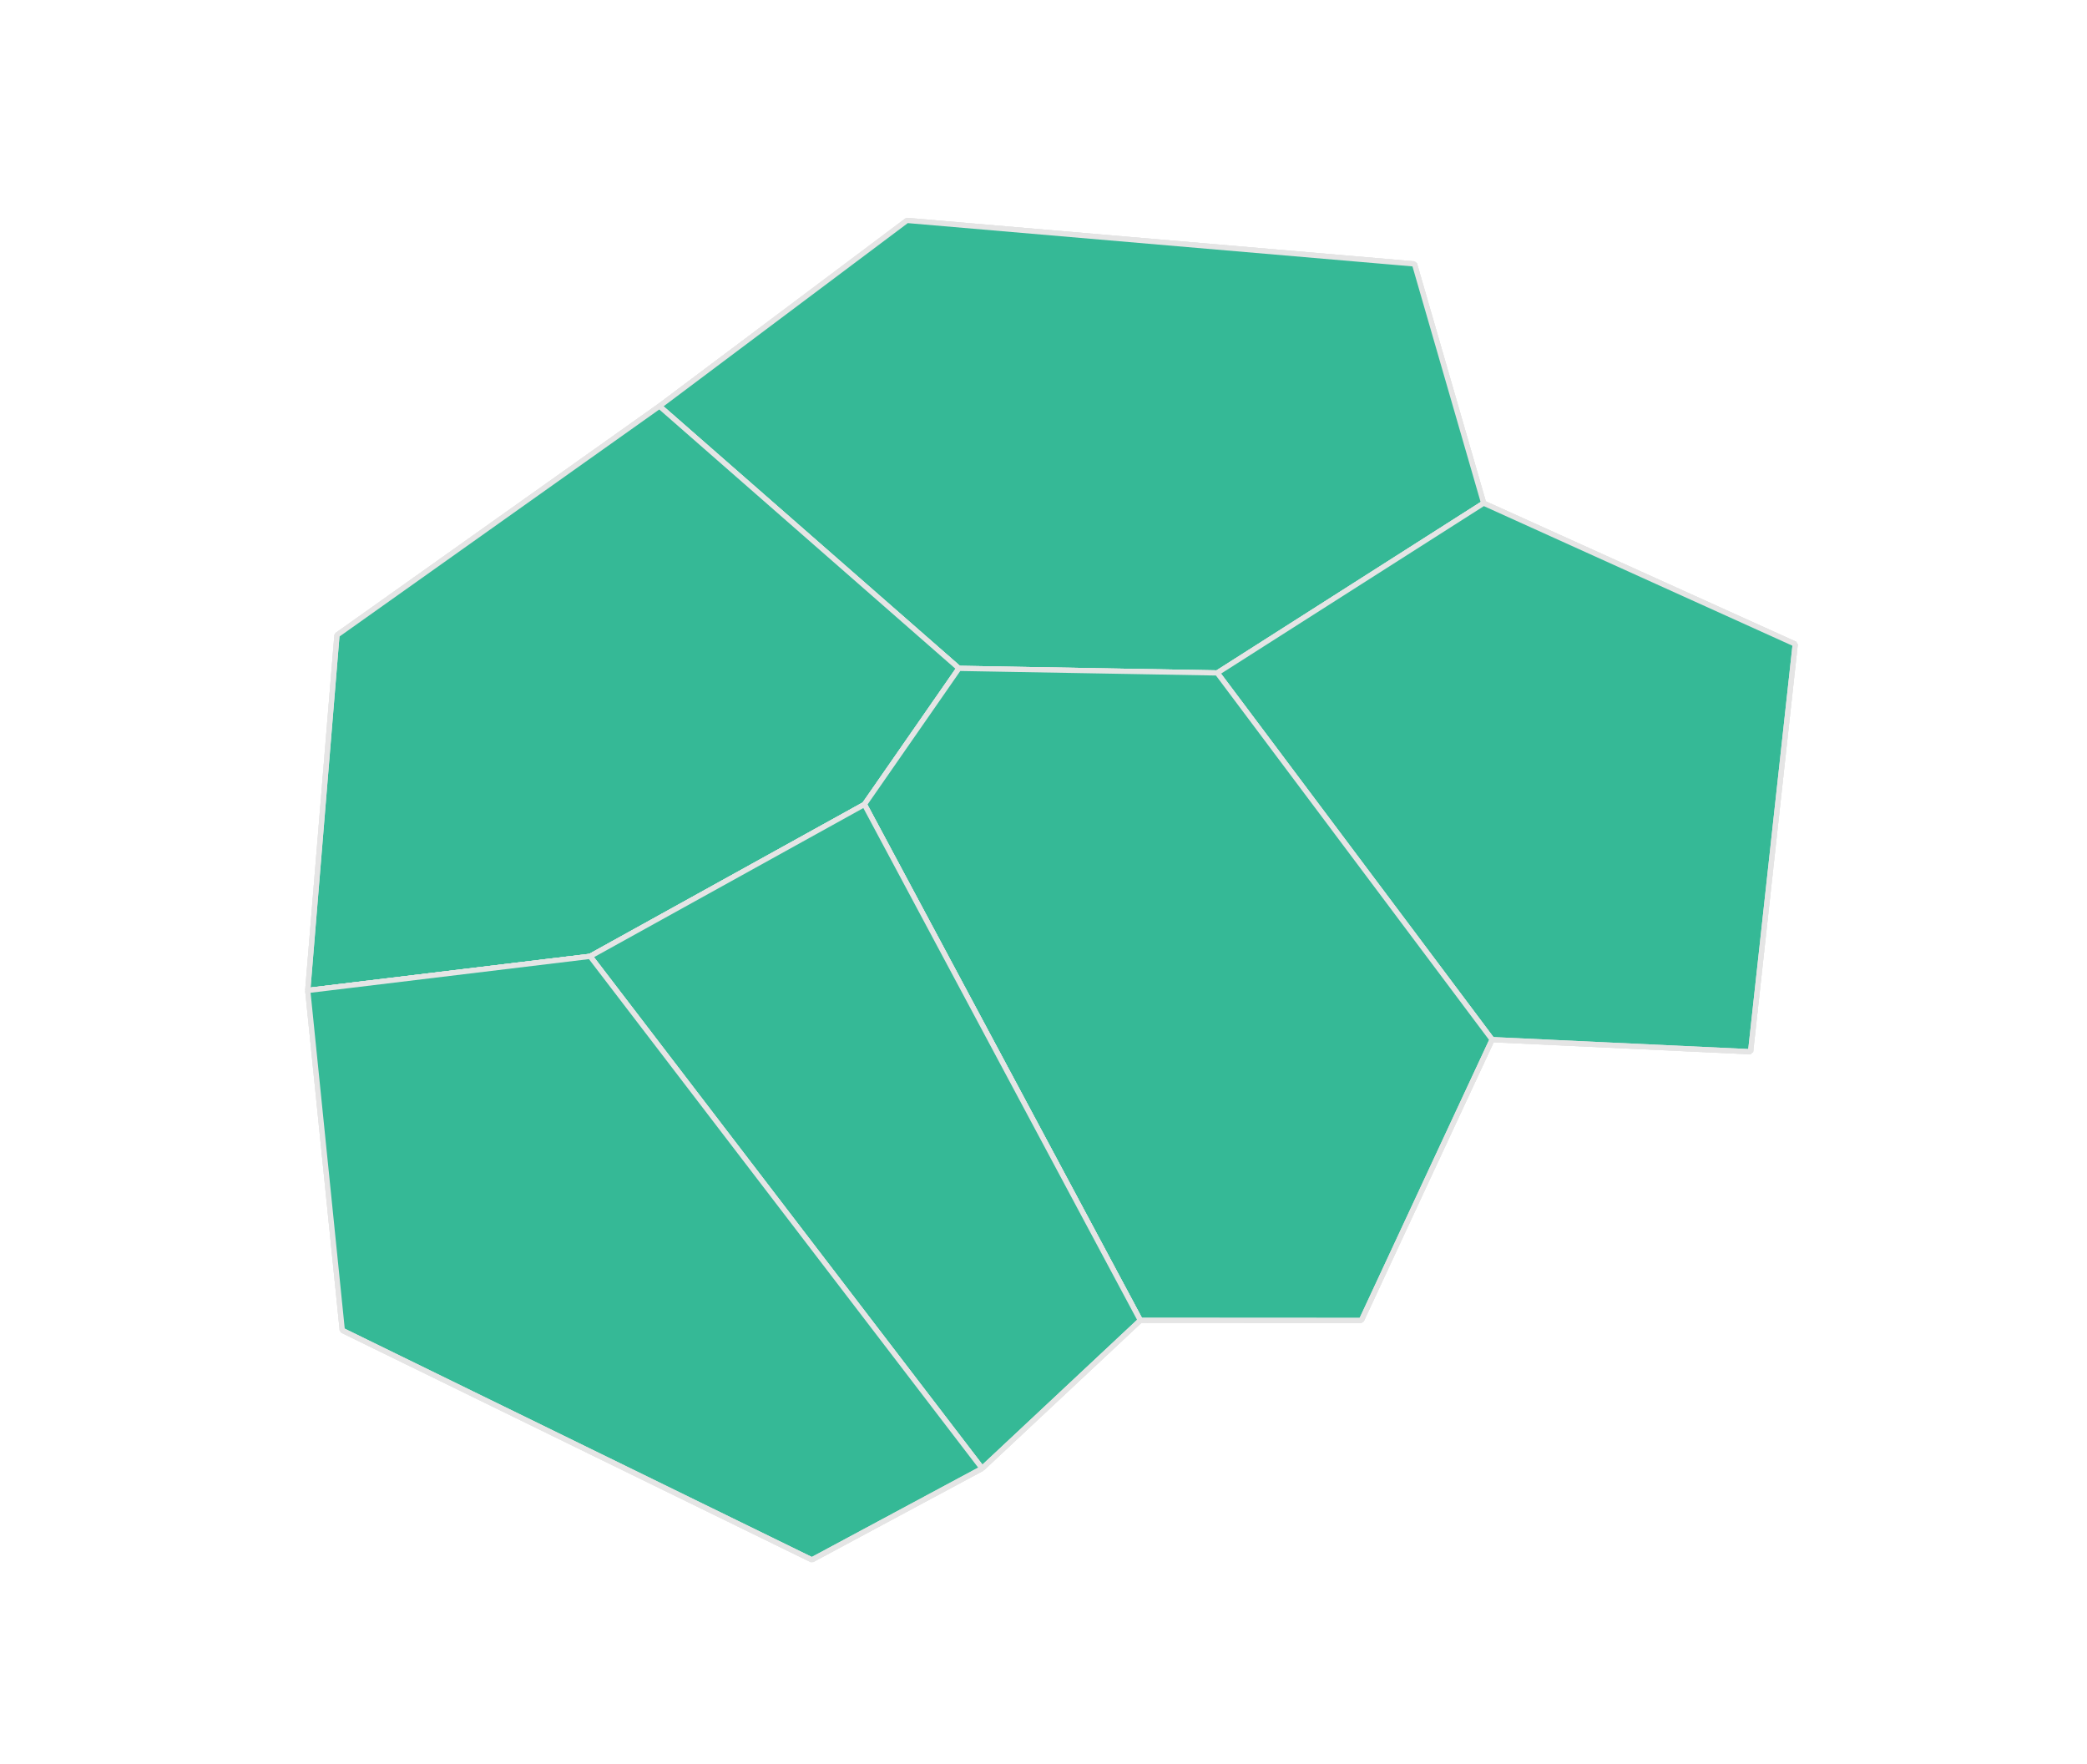
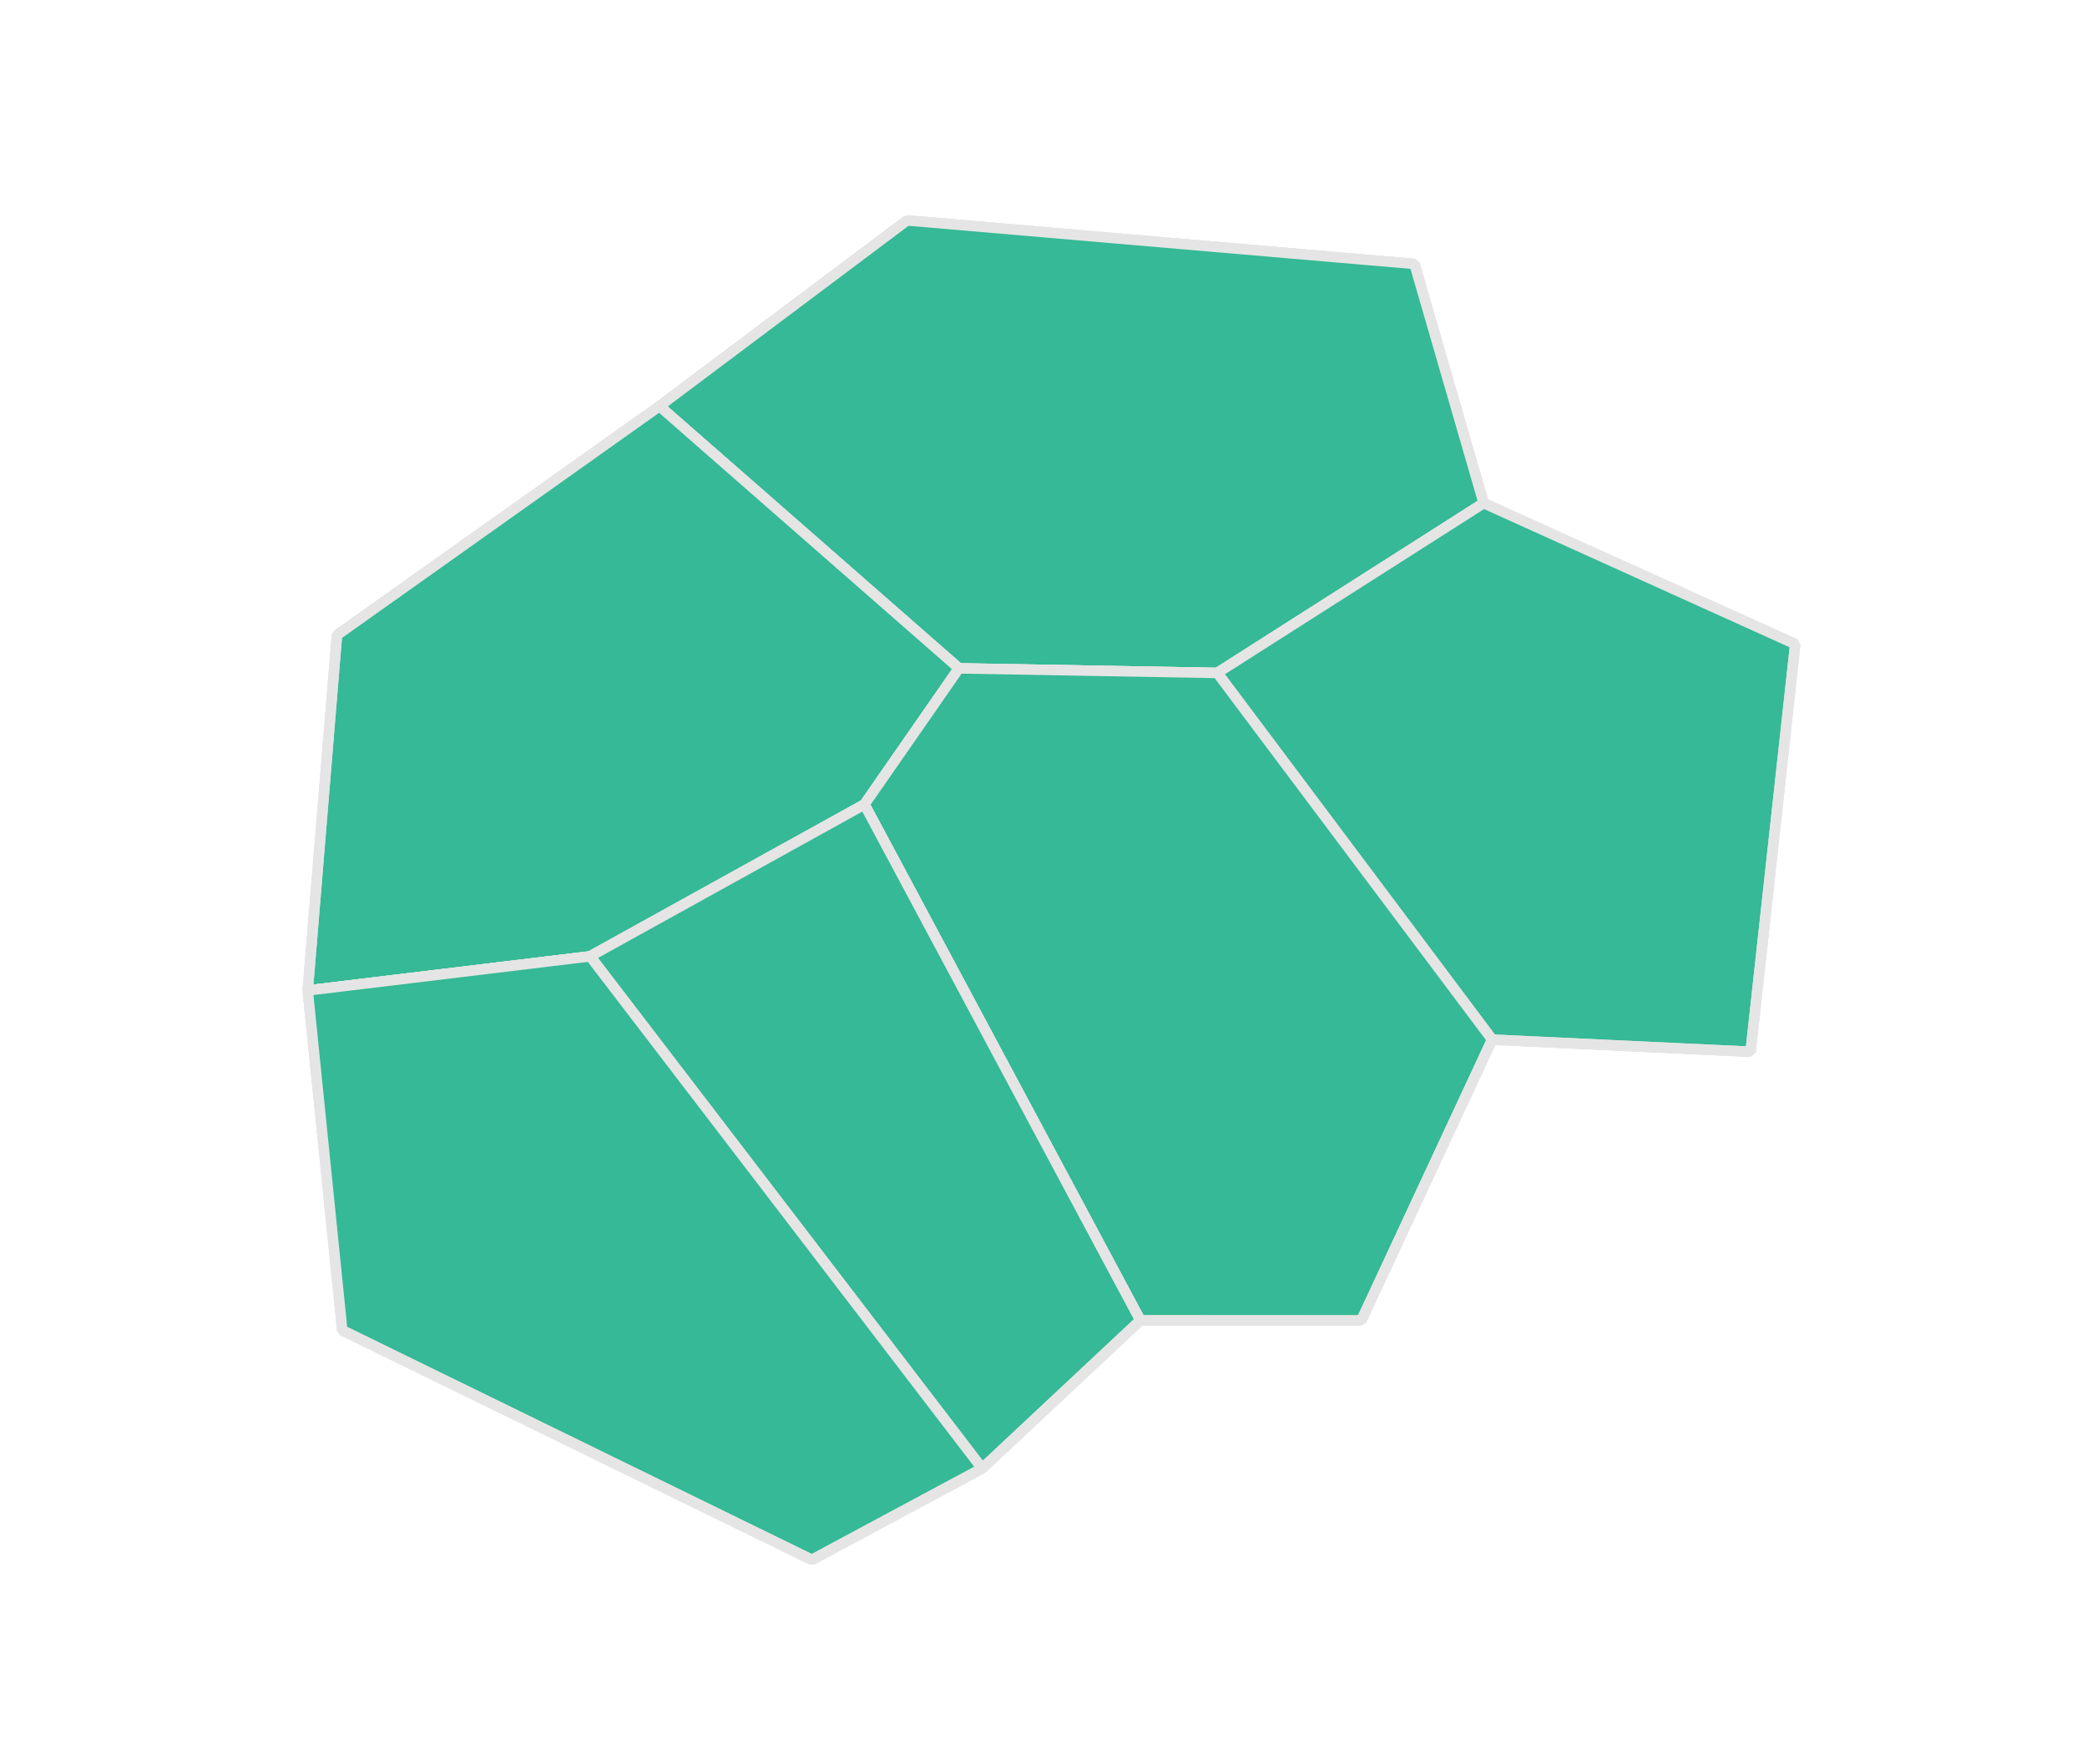
<svg xmlns="http://www.w3.org/2000/svg" width="400mm" height="338mm" version="1.1" id="svg778">
  <defs id="defs704" />
-   <g id="g776" style="fill:#35b996;fill-opacity:1;stroke:#e5e5e5;stroke-opacity:1;stroke-width:3.78;stroke-dasharray:none" transform="translate(-551.1798,56.32957)">
-     <polygon points="1245.832,427.81 1028.868,237.887 1208.225,103.345 1575.818,134.871 1625.93,308.15 1432.962,431.127 " style="mix-blend-mode:normal;fill:#35b996;fill-opacity:1;stroke:#e5e5e5;stroke-width:3.78;stroke-linecap:butt;stroke-linejoin:bevel;stroke-opacity:1;paint-order:markers fill stroke;stroke-dasharray:none" id="polygon706" />
-     <polygon points="1208.225,103.345 1575.818,134.871 " style="mix-blend-mode:normal;fill:#35b996;fill-opacity:1;stroke:#e5e5e5;stroke-width:3.78;stroke-linecap:butt;stroke-linejoin:bevel;stroke-opacity:1;paint-order:markers fill stroke;stroke-dasharray:none" id="polygon708" />
-     <polygon points="1028.868,237.887 1208.225,103.345 " style="mix-blend-mode:normal;fill:#35b996;fill-opacity:1;stroke:#e5e5e5;stroke-width:3.78;stroke-linecap:butt;stroke-linejoin:bevel;stroke-opacity:1;paint-order:markers fill stroke;stroke-dasharray:none" id="polygon710" />
-     <polygon points="1575.818,134.871 1625.93,308.15 " style="mix-blend-mode:normal;fill:#35b996;fill-opacity:1;stroke:#e5e5e5;stroke-width:3.78;stroke-linecap:butt;stroke-linejoin:bevel;stroke-opacity:1;paint-order:markers fill stroke;stroke-dasharray:none" id="polygon712" />
-     <polygon points="1245.832,427.81 1028.868,237.887 " style="mix-blend-mode:normal;fill:#35b996;fill-opacity:1;stroke:#e5e5e5;stroke-width:3.78;stroke-linecap:butt;stroke-linejoin:bevel;stroke-opacity:1;paint-order:markers fill stroke;stroke-dasharray:none" id="polygon714" />
-     <polygon points="1625.93,308.15 1432.962,431.127 " style="mix-blend-mode:normal;fill:#35b996;fill-opacity:1;stroke:#e5e5e5;stroke-width:3.78;stroke-linecap:butt;stroke-linejoin:bevel;stroke-opacity:1;paint-order:markers fill stroke;stroke-dasharray:none" id="polygon716" />
-     <polygon points="1432.962,431.127 1245.832,427.81 " style="mix-blend-mode:normal;fill:#35b996;fill-opacity:1;stroke:#e5e5e5;stroke-width:3.78;stroke-linecap:butt;stroke-linejoin:bevel;stroke-opacity:1;paint-order:markers fill stroke;stroke-dasharray:none" id="polygon718" />
-     <polygon points="1625.93,308.15 1575.818,134.871 1208.225,103.345 1028.868,237.887 1245.832,427.81 1432.962,431.127 " style="mix-blend-mode:normal;fill:#35b996;fill-opacity:1;stroke:#e5e5e5;stroke-width:3.78;stroke-linecap:butt;stroke-linejoin:bevel;stroke-opacity:1;paint-order:markers fill stroke;stroke-dasharray:none" id="polygon720" />
-     <polygon points="1028.868,237.887 1245.832,427.81 1177.347,526.415 978.646,636.42 774.107,661.14 795.275,403.742 " style="mix-blend-mode:normal;fill:#35b996;fill-opacity:1;stroke:#e5e5e5;stroke-width:3.78;stroke-linecap:butt;stroke-linejoin:bevel;stroke-opacity:1;paint-order:markers fill stroke;stroke-dasharray:none" id="polygon722" />
-     <polygon points="795.275,403.742 1028.868,237.887 " style="mix-blend-mode:normal;fill:#35b996;fill-opacity:1;stroke:#e5e5e5;stroke-width:3.78;stroke-linecap:butt;stroke-linejoin:bevel;stroke-opacity:1;paint-order:markers fill stroke;stroke-dasharray:none" id="polygon724" />
-     <polygon points="1177.347,526.415 1245.832,427.81 " style="mix-blend-mode:normal;fill:#35b996;fill-opacity:1;stroke:#e5e5e5;stroke-width:3.78;stroke-linecap:butt;stroke-linejoin:bevel;stroke-opacity:1;paint-order:markers fill stroke;stroke-dasharray:none" id="polygon726" />
-     <polygon points="978.646,636.42 1177.347,526.415 1245.832,427.81 1028.868,237.887 795.275,403.742 774.107,661.14 " style="mix-blend-mode:normal;fill:#35b996;fill-opacity:1;stroke:#e5e5e5;stroke-width:3.78;stroke-linecap:butt;stroke-linejoin:bevel;stroke-opacity:1;paint-order:markers fill stroke;stroke-dasharray:none" id="polygon728" />
-     <polygon points="1177.347,526.415 978.646,636.42 " style="mix-blend-mode:normal;fill:#35b996;fill-opacity:1;stroke:#e5e5e5;stroke-width:3.78;stroke-linecap:butt;stroke-linejoin:bevel;stroke-opacity:1;paint-order:markers fill stroke;stroke-dasharray:none" id="polygon730" />
-     <polygon points="978.646,636.42 774.107,661.14 " style="mix-blend-mode:normal;fill:#35b996;fill-opacity:1;stroke:#e5e5e5;stroke-width:3.78;stroke-linecap:butt;stroke-linejoin:bevel;stroke-opacity:1;paint-order:markers fill stroke;stroke-dasharray:none" id="polygon732" />
-     <polygon points="774.107,661.14 795.275,403.742 " style="mix-blend-mode:normal;fill:#35b996;fill-opacity:1;stroke:#e5e5e5;stroke-width:3.78;stroke-linecap:butt;stroke-linejoin:bevel;stroke-opacity:1;paint-order:markers fill stroke;stroke-dasharray:none" id="polygon734" />
-     <polygon points="1632.044,696.738 1432.962,431.127 1625.93,308.15 1851.632,410.256 1819.292,705.519 " style="mix-blend-mode:normal;fill:#35b996;fill-opacity:1;stroke:#e5e5e5;stroke-width:3.78;stroke-linecap:butt;stroke-linejoin:bevel;stroke-opacity:1;paint-order:markers fill stroke;stroke-dasharray:none" id="polygon736" />
-     <polygon points="1432.962,431.127 1632.044,696.738 " style="mix-blend-mode:normal;fill:#35b996;fill-opacity:1;stroke:#e5e5e5;stroke-width:3.78;stroke-linecap:butt;stroke-linejoin:bevel;stroke-opacity:1;paint-order:markers fill stroke;stroke-dasharray:none" id="polygon738" />
-     <polygon points="1625.93,308.15 1851.632,410.256 " style="mix-blend-mode:normal;fill:#35b996;fill-opacity:1;stroke:#e5e5e5;stroke-width:3.78;stroke-linecap:butt;stroke-linejoin:bevel;stroke-opacity:1;paint-order:markers fill stroke;stroke-dasharray:none" id="polygon740" />
-     <polygon points="1432.962,431.127 1632.044,696.738 1819.292,705.519 1851.632,410.256 1625.93,308.15 " style="mix-blend-mode:normal;fill:#35b996;fill-opacity:1;stroke:#e5e5e5;stroke-width:3.78;stroke-linecap:butt;stroke-linejoin:bevel;stroke-opacity:1;paint-order:markers fill stroke;stroke-dasharray:none" id="polygon742" />
-     <polygon points="1819.292,705.519 1632.044,696.738 " style="mix-blend-mode:normal;fill:#35b996;fill-opacity:1;stroke:#e5e5e5;stroke-width:3.78;stroke-linecap:butt;stroke-linejoin:bevel;stroke-opacity:1;paint-order:markers fill stroke;stroke-dasharray:none" id="polygon744" />
-     <polygon points="1851.632,410.256 1819.292,705.519 " style="mix-blend-mode:normal;fill:#35b996;fill-opacity:1;stroke:#e5e5e5;stroke-width:3.78;stroke-linecap:butt;stroke-linejoin:bevel;stroke-opacity:1;paint-order:markers fill stroke;stroke-dasharray:none" id="polygon746" />
-     <polygon points="1432.962,431.127 1632.044,696.738 1537.326,900.177 1377.208,900.085 1177.347,526.415 1245.832,427.81 " style="mix-blend-mode:normal;fill:#35b996;fill-opacity:1;stroke:#e5e5e5;stroke-width:3.78;stroke-linecap:butt;stroke-linejoin:bevel;stroke-opacity:1;paint-order:markers fill stroke;stroke-dasharray:none" id="polygon748" />
-     <polygon points="1177.347,526.415 1377.208,900.085 1537.326,900.177 1632.044,696.738 1432.962,431.127 1245.832,427.81 " style="mix-blend-mode:normal;fill:#35b996;fill-opacity:1;stroke:#e5e5e5;stroke-width:3.78;stroke-linecap:butt;stroke-linejoin:bevel;stroke-opacity:1;paint-order:markers fill stroke;stroke-dasharray:none" id="polygon750" />
-     <polygon points="1537.326,900.177 1377.208,900.085 " style="mix-blend-mode:normal;fill:#35b996;fill-opacity:1;stroke:#e5e5e5;stroke-width:3.78;stroke-linecap:butt;stroke-linejoin:bevel;stroke-opacity:1;paint-order:markers fill stroke;stroke-dasharray:none" id="polygon752" />
-     <polygon points="1632.044,696.738 1537.326,900.177 " style="mix-blend-mode:normal;fill:#35b996;fill-opacity:1;stroke:#e5e5e5;stroke-width:3.78;stroke-linecap:butt;stroke-linejoin:bevel;stroke-opacity:1;paint-order:markers fill stroke;stroke-dasharray:none" id="polygon754" />
-     <polygon points="1377.208,900.085 1177.347,526.415 " style="mix-blend-mode:normal;fill:#35b996;fill-opacity:1;stroke:#e5e5e5;stroke-width:3.78;stroke-linecap:butt;stroke-linejoin:bevel;stroke-opacity:1;paint-order:markers fill stroke;stroke-dasharray:none" id="polygon756" />
-     <polygon points="1262.605,1007.381 978.646,636.42 1177.347,526.415 1377.208,900.085 " style="mix-blend-mode:normal;fill:#35b996;fill-opacity:1;stroke:#e5e5e5;stroke-width:3.78;stroke-linecap:butt;stroke-linejoin:bevel;stroke-opacity:1;paint-order:markers fill stroke;stroke-dasharray:none" id="polygon758" />
-     <polygon points="1262.605,1007.381 978.646,636.42 " style="mix-blend-mode:normal;fill:#35b996;fill-opacity:1;stroke:#e5e5e5;stroke-width:3.78;stroke-linecap:butt;stroke-linejoin:bevel;stroke-opacity:1;paint-order:markers fill stroke;stroke-dasharray:none" id="polygon760" />
-     <polygon points="1262.605,1007.381 1377.208,900.085 1177.347,526.415 978.646,636.42 " style="mix-blend-mode:normal;fill:#35b996;fill-opacity:1;stroke:#e5e5e5;stroke-width:3.78;stroke-linecap:butt;stroke-linejoin:bevel;stroke-opacity:1;paint-order:markers fill stroke;stroke-dasharray:none" id="polygon762" />
-     <polygon points="1377.208,900.085 1262.605,1007.381 " style="mix-blend-mode:normal;fill:#35b996;fill-opacity:1;stroke:#e5e5e5;stroke-width:3.78;stroke-linecap:butt;stroke-linejoin:bevel;stroke-opacity:1;paint-order:markers fill stroke;stroke-dasharray:none" id="polygon764" />
-     <polygon points="1262.605,1007.381 1139.314,1073.565 799.139,907.317 774.107,661.14 978.646,636.42 " style="mix-blend-mode:normal;fill:#35b996;fill-opacity:1;stroke:#e5e5e5;stroke-width:3.78;stroke-linecap:butt;stroke-linejoin:bevel;stroke-opacity:1;paint-order:markers fill stroke;stroke-dasharray:none" id="polygon766" />
-     <polygon points="799.139,907.317 774.107,661.14 " style="mix-blend-mode:normal;fill:#35b996;fill-opacity:1;stroke:#e5e5e5;stroke-width:3.78;stroke-linecap:butt;stroke-linejoin:bevel;stroke-opacity:1;paint-order:markers fill stroke;stroke-dasharray:none" id="polygon768" />
-     <polygon points="799.139,907.317 1139.314,1073.565 1262.605,1007.381 978.646,636.42 774.107,661.14 " style="mix-blend-mode:normal;fill:#35b996;fill-opacity:1;stroke:#e5e5e5;stroke-width:3.78;stroke-linecap:butt;stroke-linejoin:bevel;stroke-opacity:1;paint-order:markers fill stroke;stroke-dasharray:none" id="polygon770" />
-     <polygon points="1139.314,1073.565 799.139,907.317 " style="mix-blend-mode:normal;fill:#35b996;fill-opacity:1;stroke:#e5e5e5;stroke-width:3.78;stroke-linecap:butt;stroke-linejoin:bevel;stroke-opacity:1;paint-order:markers fill stroke;stroke-dasharray:none" id="polygon772" />
-     <polygon points="1262.605,1007.381 1139.314,1073.565 " style="mix-blend-mode:normal;fill:#35b996;fill-opacity:1;stroke:#e5e5e5;stroke-width:3.78;stroke-linecap:butt;stroke-linejoin:bevel;stroke-opacity:1;paint-order:markers fill stroke;stroke-dasharray:none" id="polygon774" />
+   <g id="g776" style="fill:#35b996;fill-opacity:1;stroke:#e5e5e5;stroke-opacity:1;stroke-width:7.559;stroke-dasharray:none" transform="translate(-551.1798,56.32957)">
+     <polygon points="1245.832,427.81 1028.868,237.887 1208.225,103.345 1575.818,134.871 1625.93,308.15 1432.962,431.127 " style="mix-blend-mode:normal;fill:#35b996;fill-opacity:1;stroke:#e5e5e5;stroke-width:7.559;stroke-linecap:butt;stroke-linejoin:bevel;stroke-opacity:1;paint-order:markers fill stroke;stroke-dasharray:none" id="polygon706" />
+     <polygon points="1208.225,103.345 1575.818,134.871 " style="mix-blend-mode:normal;fill:#35b996;fill-opacity:1;stroke:#e5e5e5;stroke-width:7.559;stroke-linecap:butt;stroke-linejoin:bevel;stroke-opacity:1;paint-order:markers fill stroke;stroke-dasharray:none" id="polygon708" />
+     <polygon points="1028.868,237.887 1208.225,103.345 " style="mix-blend-mode:normal;fill:#35b996;fill-opacity:1;stroke:#e5e5e5;stroke-width:7.559;stroke-linecap:butt;stroke-linejoin:bevel;stroke-opacity:1;paint-order:markers fill stroke;stroke-dasharray:none" id="polygon710" />
+     <polygon points="1575.818,134.871 1625.93,308.15 " style="mix-blend-mode:normal;fill:#35b996;fill-opacity:1;stroke:#e5e5e5;stroke-width:7.559;stroke-linecap:butt;stroke-linejoin:bevel;stroke-opacity:1;paint-order:markers fill stroke;stroke-dasharray:none" id="polygon712" />
+     <polygon points="1245.832,427.81 1028.868,237.887 " style="mix-blend-mode:normal;fill:#35b996;fill-opacity:1;stroke:#e5e5e5;stroke-width:7.559;stroke-linecap:butt;stroke-linejoin:bevel;stroke-opacity:1;paint-order:markers fill stroke;stroke-dasharray:none" id="polygon714" />
+     <polygon points="1625.93,308.15 1432.962,431.127 " style="mix-blend-mode:normal;fill:#35b996;fill-opacity:1;stroke:#e5e5e5;stroke-width:7.559;stroke-linecap:butt;stroke-linejoin:bevel;stroke-opacity:1;paint-order:markers fill stroke;stroke-dasharray:none" id="polygon716" />
+     <polygon points="1432.962,431.127 1245.832,427.81 " style="mix-blend-mode:normal;fill:#35b996;fill-opacity:1;stroke:#e5e5e5;stroke-width:7.559;stroke-linecap:butt;stroke-linejoin:bevel;stroke-opacity:1;paint-order:markers fill stroke;stroke-dasharray:none" id="polygon718" />
+     <polygon points="1625.93,308.15 1575.818,134.871 1208.225,103.345 1028.868,237.887 1245.832,427.81 1432.962,431.127 " style="mix-blend-mode:normal;fill:#35b996;fill-opacity:1;stroke:#e5e5e5;stroke-width:7.559;stroke-linecap:butt;stroke-linejoin:bevel;stroke-opacity:1;paint-order:markers fill stroke;stroke-dasharray:none" id="polygon720" />
+     <polygon points="1028.868,237.887 1245.832,427.81 1177.347,526.415 978.646,636.42 774.107,661.14 795.275,403.742 " style="mix-blend-mode:normal;fill:#35b996;fill-opacity:1;stroke:#e5e5e5;stroke-width:7.559;stroke-linecap:butt;stroke-linejoin:bevel;stroke-opacity:1;paint-order:markers fill stroke;stroke-dasharray:none" id="polygon722" />
+     <polygon points="795.275,403.742 1028.868,237.887 " style="mix-blend-mode:normal;fill:#35b996;fill-opacity:1;stroke:#e5e5e5;stroke-width:7.559;stroke-linecap:butt;stroke-linejoin:bevel;stroke-opacity:1;paint-order:markers fill stroke;stroke-dasharray:none" id="polygon724" />
+     <polygon points="1177.347,526.415 1245.832,427.81 " style="mix-blend-mode:normal;fill:#35b996;fill-opacity:1;stroke:#e5e5e5;stroke-width:7.559;stroke-linecap:butt;stroke-linejoin:bevel;stroke-opacity:1;paint-order:markers fill stroke;stroke-dasharray:none" id="polygon726" />
+     <polygon points="978.646,636.42 1177.347,526.415 1245.832,427.81 1028.868,237.887 795.275,403.742 774.107,661.14 " style="mix-blend-mode:normal;fill:#35b996;fill-opacity:1;stroke:#e5e5e5;stroke-width:7.559;stroke-linecap:butt;stroke-linejoin:bevel;stroke-opacity:1;paint-order:markers fill stroke;stroke-dasharray:none" id="polygon728" />
+     <polygon points="1177.347,526.415 978.646,636.42 " style="mix-blend-mode:normal;fill:#35b996;fill-opacity:1;stroke:#e5e5e5;stroke-width:7.559;stroke-linecap:butt;stroke-linejoin:bevel;stroke-opacity:1;paint-order:markers fill stroke;stroke-dasharray:none" id="polygon730" />
+     <polygon points="978.646,636.42 774.107,661.14 " style="mix-blend-mode:normal;fill:#35b996;fill-opacity:1;stroke:#e5e5e5;stroke-width:7.559;stroke-linecap:butt;stroke-linejoin:bevel;stroke-opacity:1;paint-order:markers fill stroke;stroke-dasharray:none" id="polygon732" />
+     <polygon points="774.107,661.14 795.275,403.742 " style="mix-blend-mode:normal;fill:#35b996;fill-opacity:1;stroke:#e5e5e5;stroke-width:7.559;stroke-linecap:butt;stroke-linejoin:bevel;stroke-opacity:1;paint-order:markers fill stroke;stroke-dasharray:none" id="polygon734" />
+     <polygon points="1632.044,696.738 1432.962,431.127 1625.93,308.15 1851.632,410.256 1819.292,705.519 " style="mix-blend-mode:normal;fill:#35b996;fill-opacity:1;stroke:#e5e5e5;stroke-width:7.559;stroke-linecap:butt;stroke-linejoin:bevel;stroke-opacity:1;paint-order:markers fill stroke;stroke-dasharray:none" id="polygon736" />
+     <polygon points="1432.962,431.127 1632.044,696.738 " style="mix-blend-mode:normal;fill:#35b996;fill-opacity:1;stroke:#e5e5e5;stroke-width:7.559;stroke-linecap:butt;stroke-linejoin:bevel;stroke-opacity:1;paint-order:markers fill stroke;stroke-dasharray:none" id="polygon738" />
+     <polygon points="1625.93,308.15 1851.632,410.256 " style="mix-blend-mode:normal;fill:#35b996;fill-opacity:1;stroke:#e5e5e5;stroke-width:7.559;stroke-linecap:butt;stroke-linejoin:bevel;stroke-opacity:1;paint-order:markers fill stroke;stroke-dasharray:none" id="polygon740" />
+     <polygon points="1432.962,431.127 1632.044,696.738 1819.292,705.519 1851.632,410.256 1625.93,308.15 " style="mix-blend-mode:normal;fill:#35b996;fill-opacity:1;stroke:#e5e5e5;stroke-width:7.559;stroke-linecap:butt;stroke-linejoin:bevel;stroke-opacity:1;paint-order:markers fill stroke;stroke-dasharray:none" id="polygon742" />
+     <polygon points="1819.292,705.519 1632.044,696.738 " style="mix-blend-mode:normal;fill:#35b996;fill-opacity:1;stroke:#e5e5e5;stroke-width:7.559;stroke-linecap:butt;stroke-linejoin:bevel;stroke-opacity:1;paint-order:markers fill stroke;stroke-dasharray:none" id="polygon744" />
+     <polygon points="1851.632,410.256 1819.292,705.519 " style="mix-blend-mode:normal;fill:#35b996;fill-opacity:1;stroke:#e5e5e5;stroke-width:7.559;stroke-linecap:butt;stroke-linejoin:bevel;stroke-opacity:1;paint-order:markers fill stroke;stroke-dasharray:none" id="polygon746" />
+     <polygon points="1432.962,431.127 1632.044,696.738 1537.326,900.177 1377.208,900.085 1177.347,526.415 1245.832,427.81 " style="mix-blend-mode:normal;fill:#35b996;fill-opacity:1;stroke:#e5e5e5;stroke-width:7.559;stroke-linecap:butt;stroke-linejoin:bevel;stroke-opacity:1;paint-order:markers fill stroke;stroke-dasharray:none" id="polygon748" />
+     <polygon points="1177.347,526.415 1377.208,900.085 1537.326,900.177 1632.044,696.738 1432.962,431.127 1245.832,427.81 " style="mix-blend-mode:normal;fill:#35b996;fill-opacity:1;stroke:#e5e5e5;stroke-width:7.559;stroke-linecap:butt;stroke-linejoin:bevel;stroke-opacity:1;paint-order:markers fill stroke;stroke-dasharray:none" id="polygon750" />
+     <polygon points="1537.326,900.177 1377.208,900.085 " style="mix-blend-mode:normal;fill:#35b996;fill-opacity:1;stroke:#e5e5e5;stroke-width:7.559;stroke-linecap:butt;stroke-linejoin:bevel;stroke-opacity:1;paint-order:markers fill stroke;stroke-dasharray:none" id="polygon752" />
+     <polygon points="1632.044,696.738 1537.326,900.177 " style="mix-blend-mode:normal;fill:#35b996;fill-opacity:1;stroke:#e5e5e5;stroke-width:7.559;stroke-linecap:butt;stroke-linejoin:bevel;stroke-opacity:1;paint-order:markers fill stroke;stroke-dasharray:none" id="polygon754" />
+     <polygon points="1377.208,900.085 1177.347,526.415 " style="mix-blend-mode:normal;fill:#35b996;fill-opacity:1;stroke:#e5e5e5;stroke-width:7.559;stroke-linecap:butt;stroke-linejoin:bevel;stroke-opacity:1;paint-order:markers fill stroke;stroke-dasharray:none" id="polygon756" />
+     <polygon points="1262.605,1007.381 978.646,636.42 1177.347,526.415 1377.208,900.085 " style="mix-blend-mode:normal;fill:#35b996;fill-opacity:1;stroke:#e5e5e5;stroke-width:7.559;stroke-linecap:butt;stroke-linejoin:bevel;stroke-opacity:1;paint-order:markers fill stroke;stroke-dasharray:none" id="polygon758" />
+     <polygon points="1262.605,1007.381 978.646,636.42 " style="mix-blend-mode:normal;fill:#35b996;fill-opacity:1;stroke:#e5e5e5;stroke-width:7.559;stroke-linecap:butt;stroke-linejoin:bevel;stroke-opacity:1;paint-order:markers fill stroke;stroke-dasharray:none" id="polygon760" />
+     <polygon points="1262.605,1007.381 1377.208,900.085 1177.347,526.415 978.646,636.42 " style="mix-blend-mode:normal;fill:#35b996;fill-opacity:1;stroke:#e5e5e5;stroke-width:7.559;stroke-linecap:butt;stroke-linejoin:bevel;stroke-opacity:1;paint-order:markers fill stroke;stroke-dasharray:none" id="polygon762" />
+     <polygon points="1377.208,900.085 1262.605,1007.381 " style="mix-blend-mode:normal;fill:#35b996;fill-opacity:1;stroke:#e5e5e5;stroke-width:7.559;stroke-linecap:butt;stroke-linejoin:bevel;stroke-opacity:1;paint-order:markers fill stroke;stroke-dasharray:none" id="polygon764" />
+     <polygon points="1262.605,1007.381 1139.314,1073.565 799.139,907.317 774.107,661.14 978.646,636.42 " style="mix-blend-mode:normal;fill:#35b996;fill-opacity:1;stroke:#e5e5e5;stroke-width:7.559;stroke-linecap:butt;stroke-linejoin:bevel;stroke-opacity:1;paint-order:markers fill stroke;stroke-dasharray:none" id="polygon766" />
+     <polygon points="799.139,907.317 774.107,661.14 " style="mix-blend-mode:normal;fill:#35b996;fill-opacity:1;stroke:#e5e5e5;stroke-width:7.559;stroke-linecap:butt;stroke-linejoin:bevel;stroke-opacity:1;paint-order:markers fill stroke;stroke-dasharray:none" id="polygon768" />
+     <polygon points="799.139,907.317 1139.314,1073.565 1262.605,1007.381 978.646,636.42 774.107,661.14 " style="mix-blend-mode:normal;fill:#35b996;fill-opacity:1;stroke:#e5e5e5;stroke-width:7.559;stroke-linecap:butt;stroke-linejoin:bevel;stroke-opacity:1;paint-order:markers fill stroke;stroke-dasharray:none" id="polygon770" />
+     <polygon points="1139.314,1073.565 799.139,907.317 " style="mix-blend-mode:normal;fill:#35b996;fill-opacity:1;stroke:#e5e5e5;stroke-width:7.559;stroke-linecap:butt;stroke-linejoin:bevel;stroke-opacity:1;paint-order:markers fill stroke;stroke-dasharray:none" id="polygon772" />
+     <polygon points="1262.605,1007.381 1139.314,1073.565 " style="mix-blend-mode:normal;fill:#35b996;fill-opacity:1;stroke:#e5e5e5;stroke-width:7.559;stroke-linecap:butt;stroke-linejoin:bevel;stroke-opacity:1;paint-order:markers fill stroke;stroke-dasharray:none" id="polygon774" />
  </g>
</svg>
